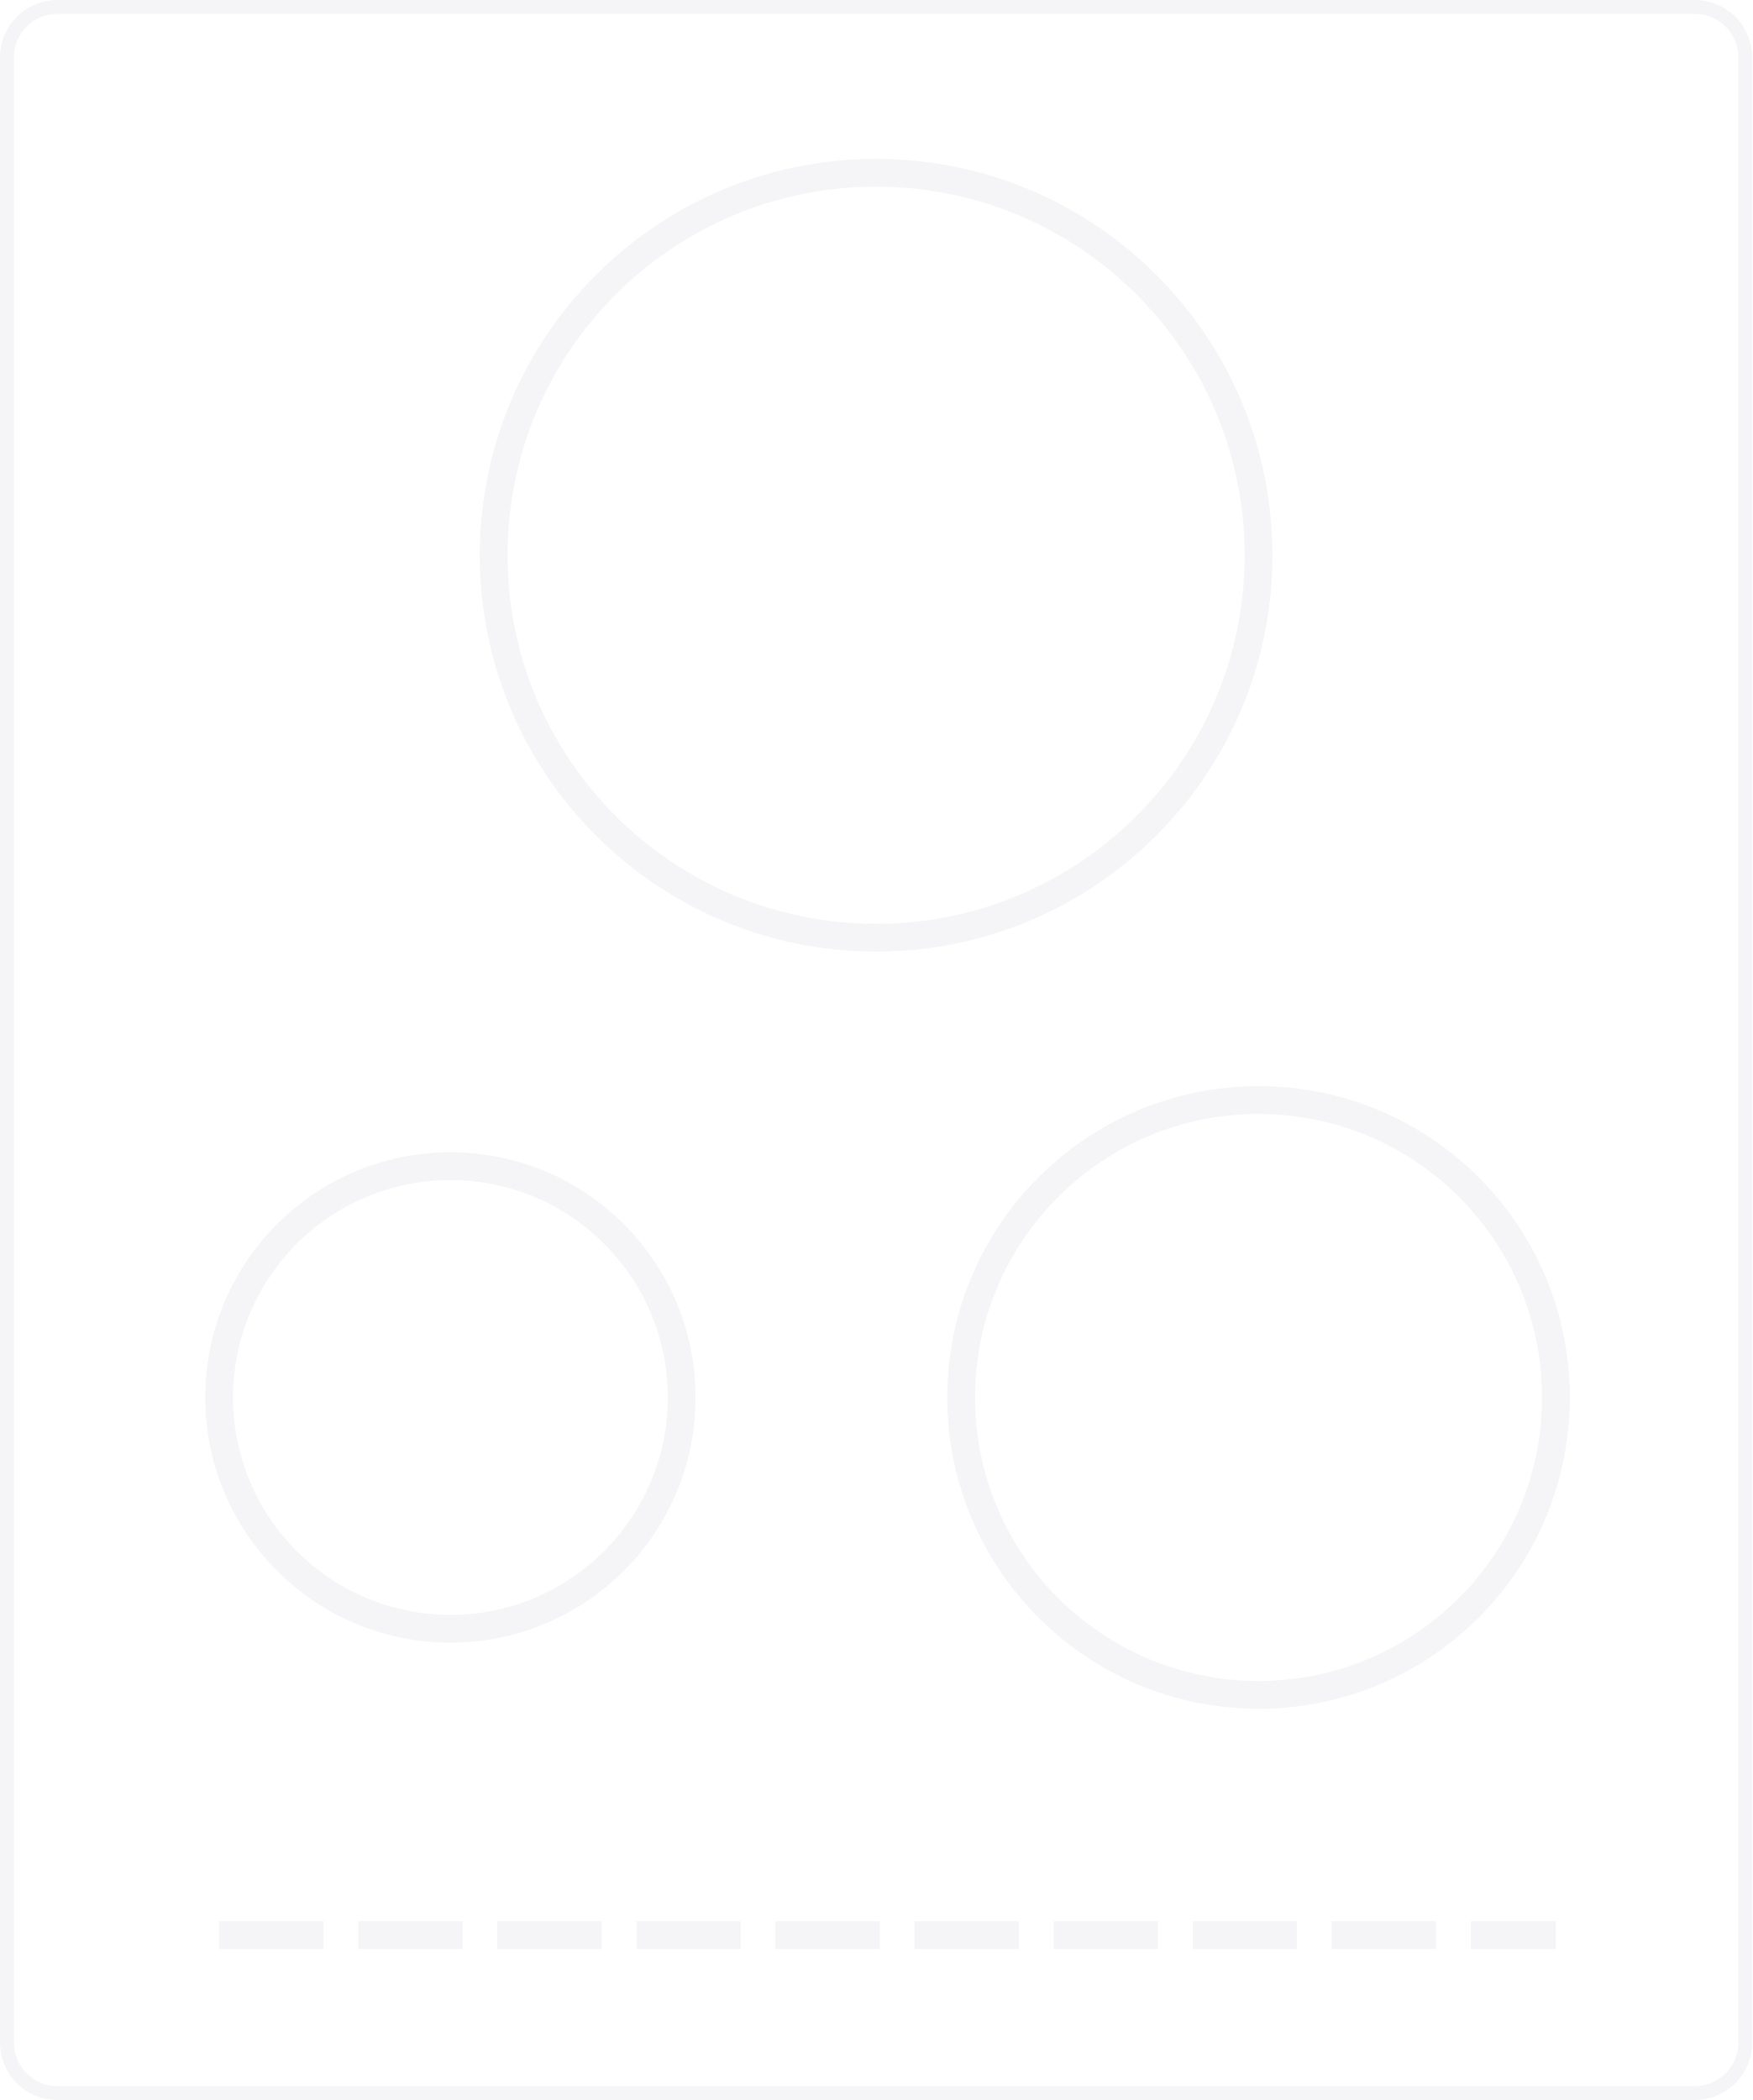
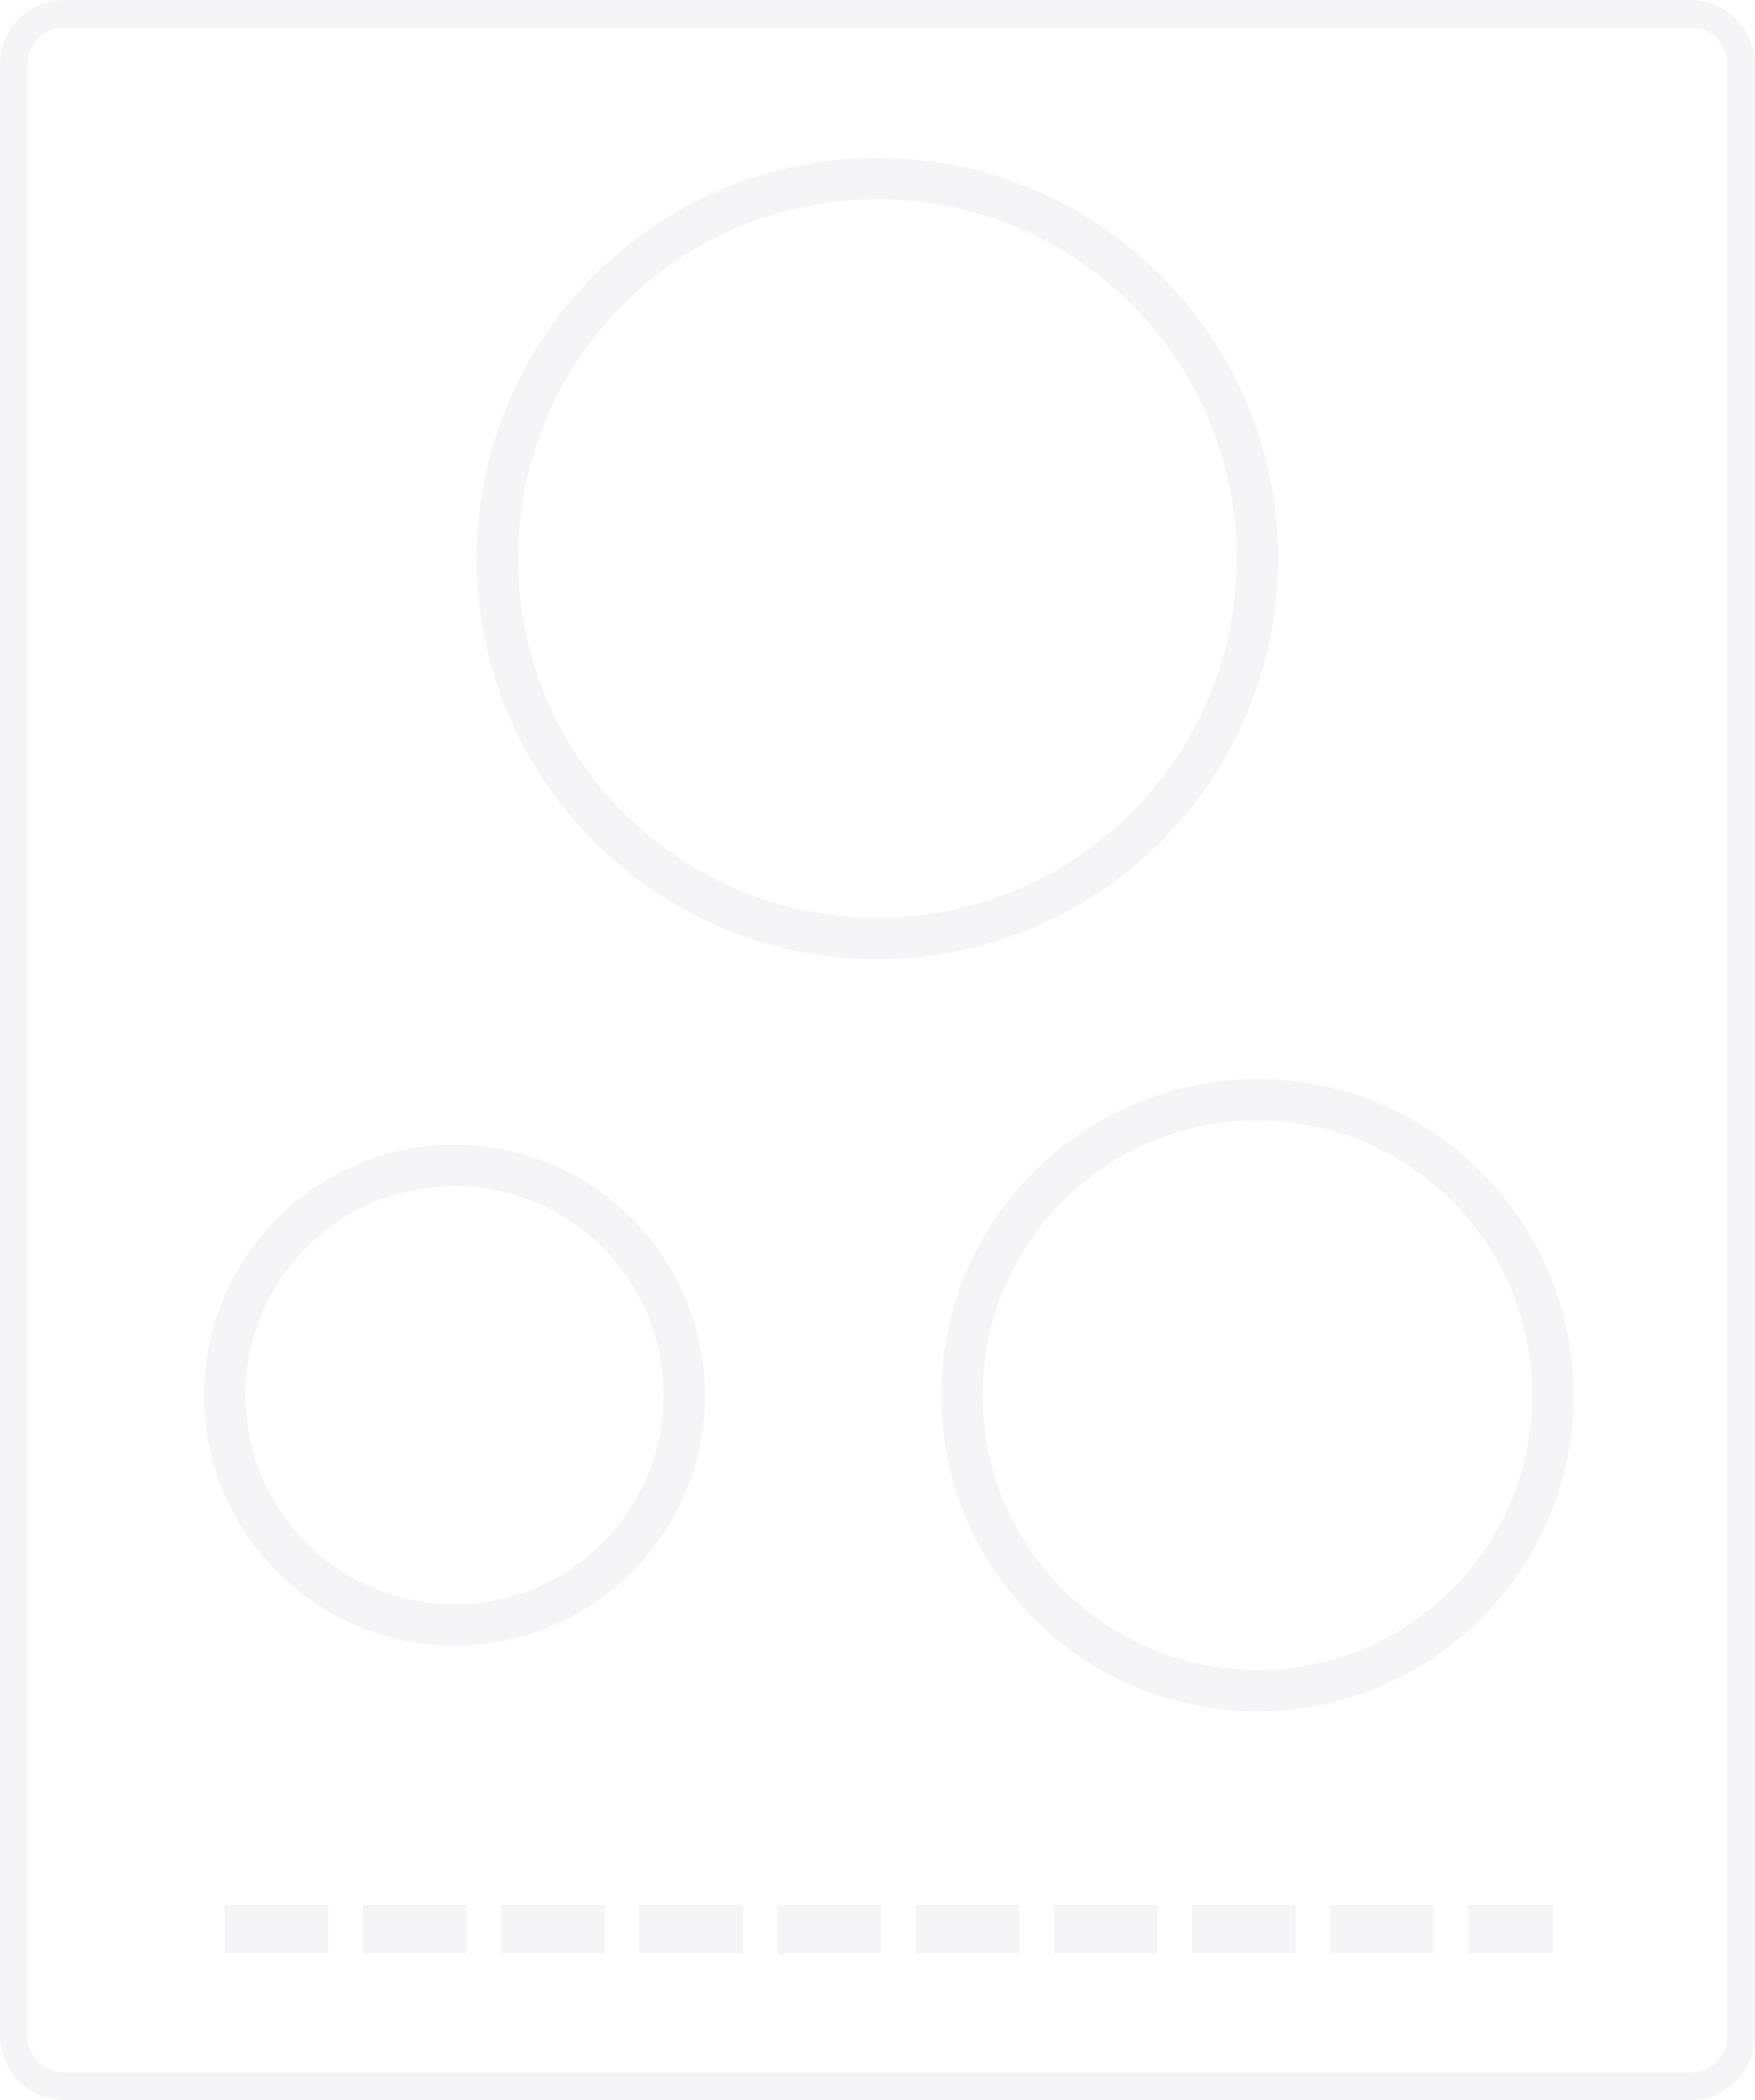
- <svg xmlns="http://www.w3.org/2000/svg" width="252" height="302" viewBox="0 0 252 302" fill="none">
-   <path d="M243.75 1H8.25C4.246 1 1 4.246 1 8.25V293.75C1 297.754 4.246 301 8.25 301H243.75C247.754 301 251 297.754 251 293.75V8.25C251 4.246 247.754 1 243.75 1Z" stroke="#F5F5F7" stroke-width="2" stroke-miterlimit="10" />
-   <path d="M126 134.85C156.376 134.85 181 110.226 181 79.85C181 49.474 156.376 24.85 126 24.85C95.624 24.85 71 49.474 71 79.85C71 110.226 95.624 134.85 126 134.85Z" stroke="#F5F5F7" stroke-width="4" stroke-miterlimit="10" />
-   <path d="M181 243.74C204.621 243.74 223.77 224.591 223.77 200.97C223.77 177.349 204.621 158.2 181 158.2C157.379 158.2 138.23 177.349 138.23 200.97C138.23 224.591 157.379 243.74 181 243.74Z" stroke="#F5F5F7" stroke-width="4" stroke-miterlimit="10" />
-   <path d="M64.78 234.23C83.149 234.23 98.04 219.339 98.04 200.97C98.04 182.601 83.149 167.71 64.78 167.71C46.411 167.71 31.52 182.601 31.52 200.97C31.52 219.339 46.411 234.23 64.78 234.23Z" stroke="#F5F5F7" stroke-width="4" stroke-miterlimit="10" />
-   <path d="M31.52 278.29H223.77" stroke="#F5F5F7" stroke-width="4" stroke-miterlimit="10" stroke-dasharray="15 5" />
+ <svg xmlns="http://www.w3.org/2000/svg" viewBox="0 0 254 304">
+   <defs>
+     <style>.cls-1,.cls-2,.cls-3{fill:none;stroke:#f5f5f7;stroke-miterlimit:10;}.cls-1{stroke-width:4px;}.cls-2{stroke-width:6px;}.cls-3{stroke-width:7px;stroke-dasharray:15 5;}</style>
+   </defs>
+   <g id="Слой_2" data-name="Слой 2">
+     <g id="Слой_1-2" data-name="Слой 1">
+       <rect class="cls-1" x="2" y="2" width="250" height="300" rx="7.25" />
+       <circle class="cls-2" cx="127" cy="80.85" r="55" />
+       <circle class="cls-2" cx="182" cy="201.97" r="42.77" />
+       <circle class="cls-2" cx="65.78" cy="201.97" r="33.26" />
+       <line class="cls-3" x1="32.52" y1="279.29" x2="224.77" y2="279.29" />
+     </g>
+   </g>
</svg>
